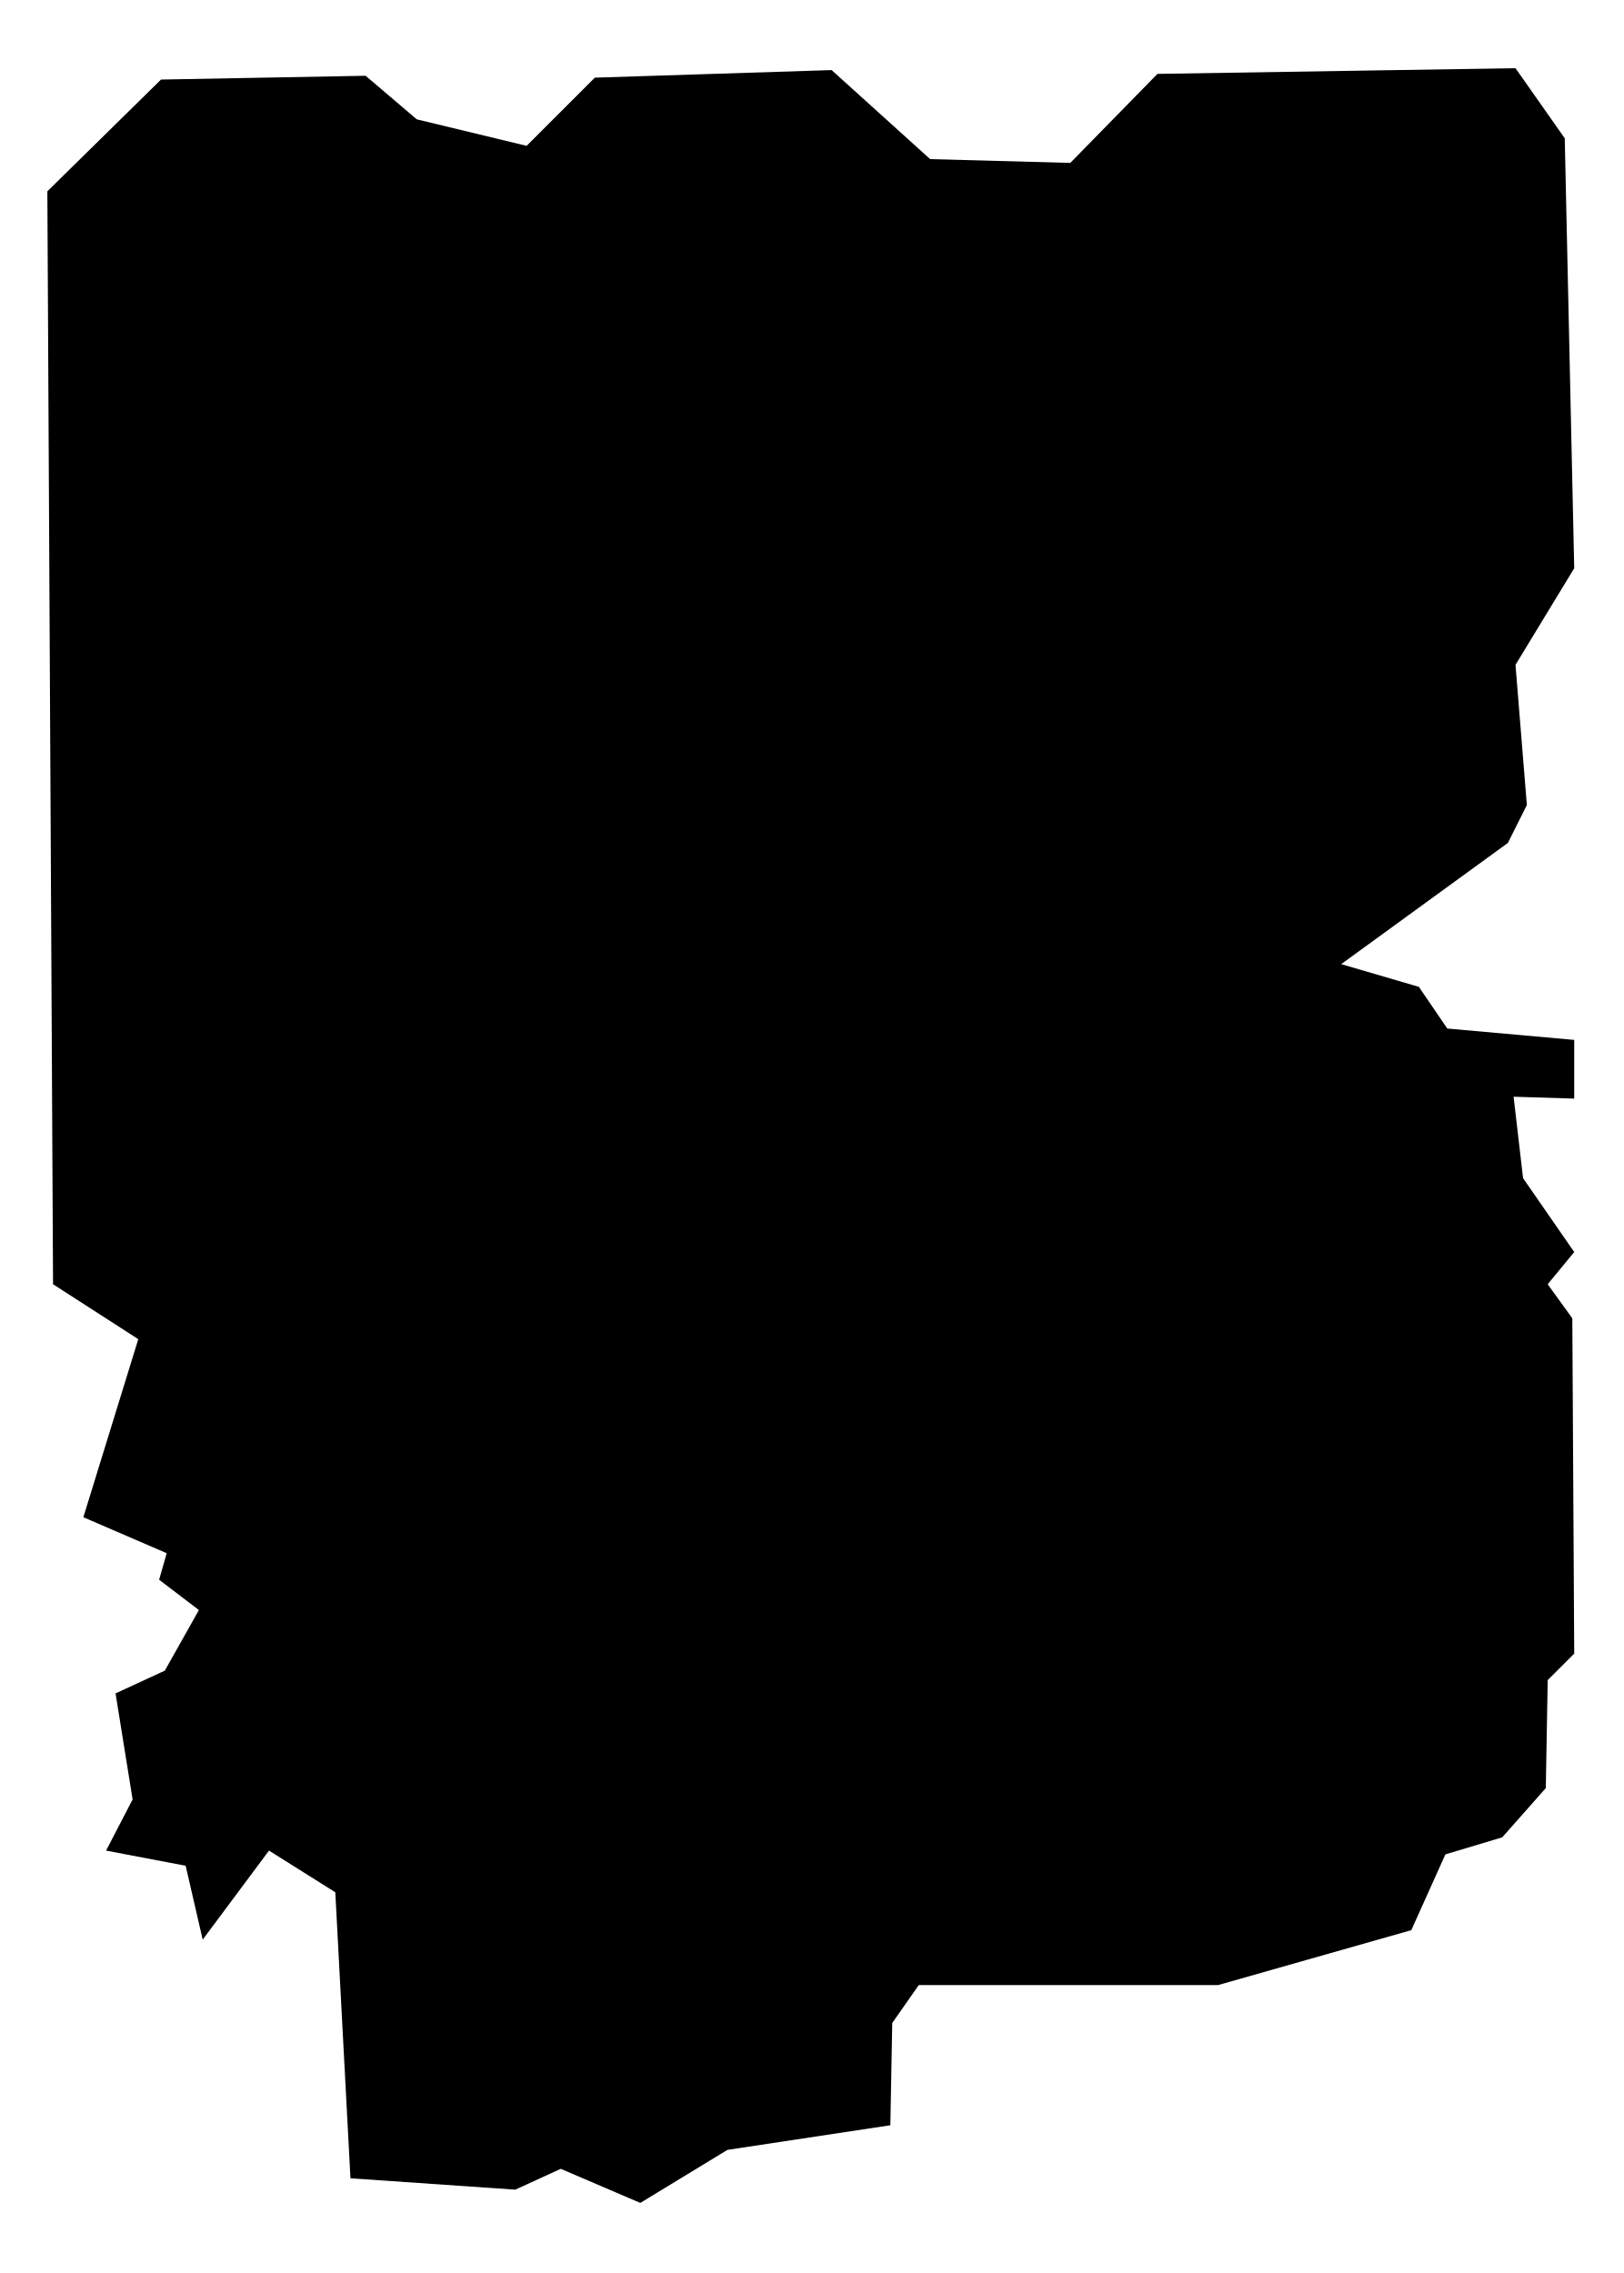
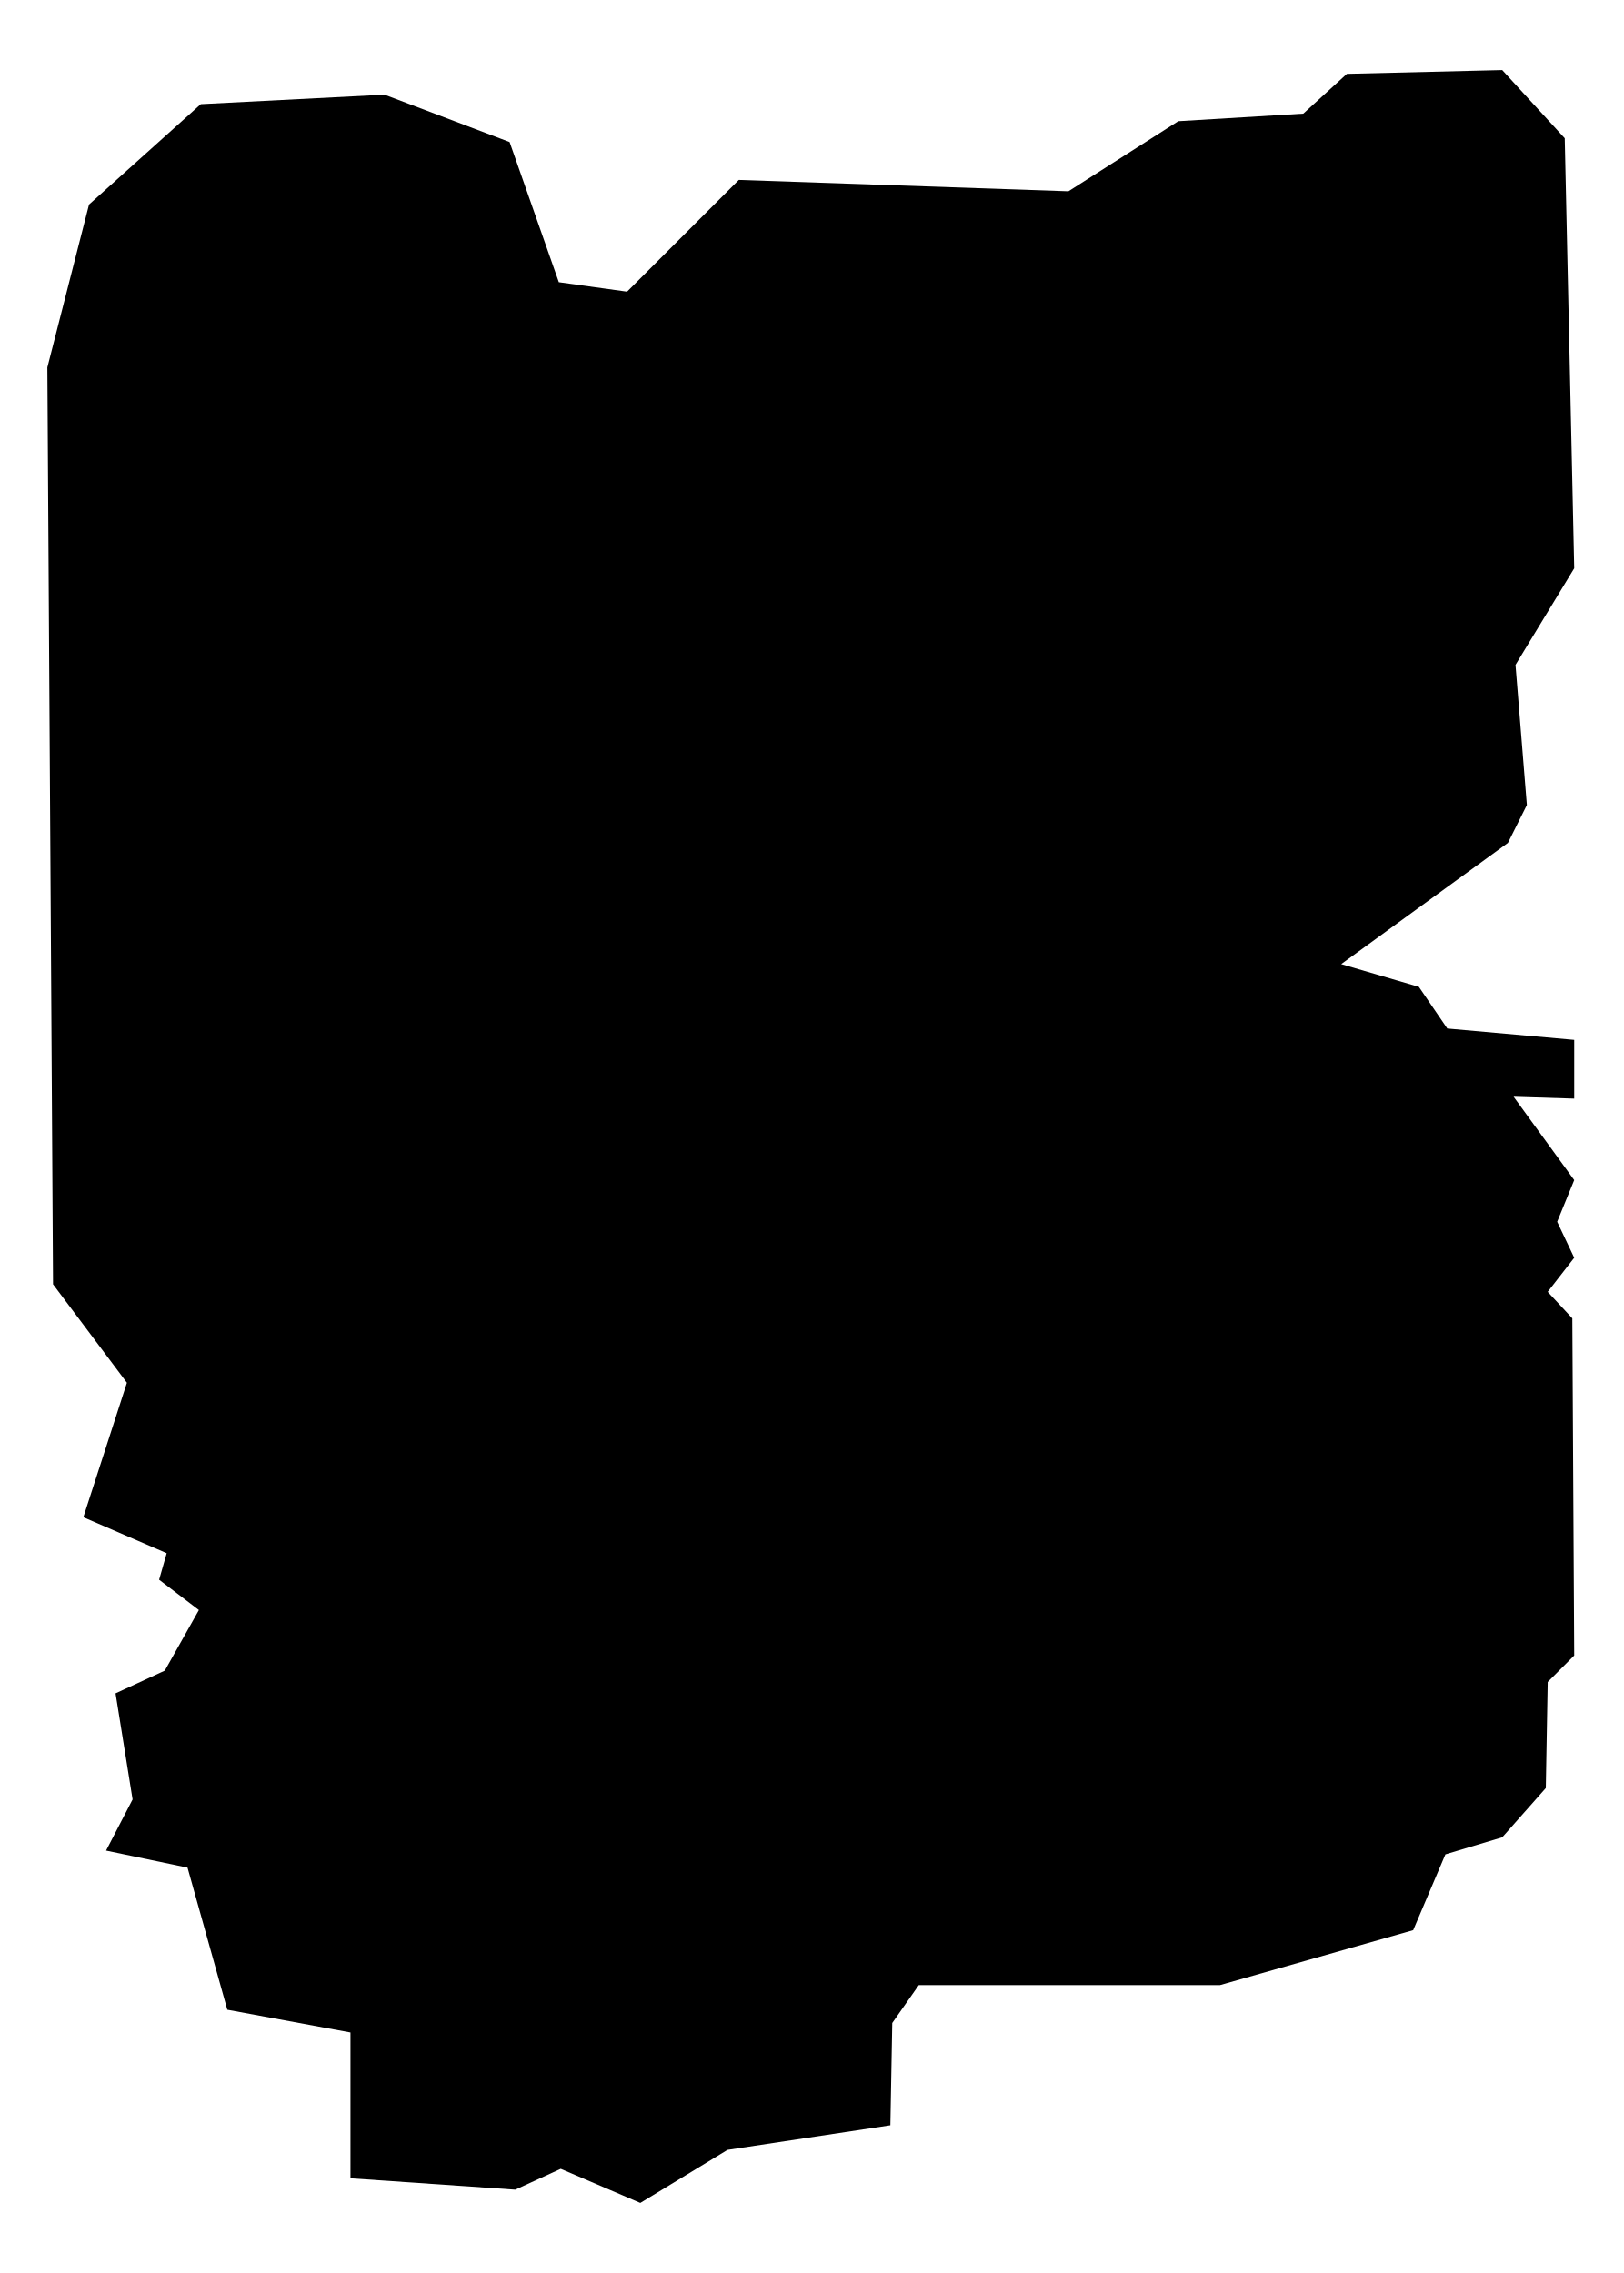
<svg xmlns="http://www.w3.org/2000/svg" width="857" height="1200" viewBox="0 0 857 1200">
  <g fill="black" stroke="none">
-     <path d="M 800 36 L 611 39 L 565 86 L 491 84 L 439 37 L 314 41 L 278 77 L 220 63 L 193 40 L 85 42 L 25 101 L 28 678 L 73 707 L 44 801 L 88 820 L 84 834 L 105 850 L 87 882 L 61 894 L 70 950 L 56 977 L 98 985 L 107 1024 L 142 977 L 177 999 L 185 1150 L 272 1156 L 296 1145 L 338 1163 L 384 1135 L 470 1122 L 471 1068 L 485 1048 L 643 1048 L 745 1019 L 763 979 L 793 970 L 816 944 L 817 887 L 831 873 L 830 696 L 817 678 L 831 661 L 804 622 L 799 579 L 831 580 L 831 549 L 764 543 L 749 521 L 708 509 L 796 445 L 806 425 L 800 351 L 831 300 L 826 73 Z" />
+     <path d="M 793 37 L 711 39 L 688 60 L 622 64 L 564 101 L 390 95 L 331 154 L 295 149 L 269 75 L 203 50 L 106 55 L 47 108 L 25 194 L 28 678 L 67 730 L 44 801 L 88 820 L 84 834 L 105 850 L 87 882 L 61 894 L 70 950 L 56 977 L 99 986 L 120 1061 L 185 1073 L 185 1150 L 272 1156 L 296 1145 L 338 1163 L 384 1135 L 470 1122 L 471 1068 L 485 1048 L 644 1048 L 746 1019 L 763 979 L 793 970 L 816 944 L 817 888 L 831 874 L 830 696 L 817 682 L 831 664 L 822 645 L 831 623 L 799 579 L 831 580 L 831 549 L 764 543 L 749 521 L 708 509 L 796 445 L 806 425 L 800 351 L 831 300 L 826 73 Z" />
    <path d="M 748 918 L 749 917 L 754 917 L 755 918 L 755 924 L 754 925 L 750 925 L 748 923 Z" />
    <path d="M 603 615 L 604 614 L 610 614 L 611 615 L 614 615 L 615 616 L 617 616 L 618 617 L 620 617 L 621 618 L 622 618 L 623 619 L 623 630 L 622 631 L 617 631 L 612 626 L 611 626 L 608 623 L 607 623 L 603 619 Z" />
  </g>
</svg>
